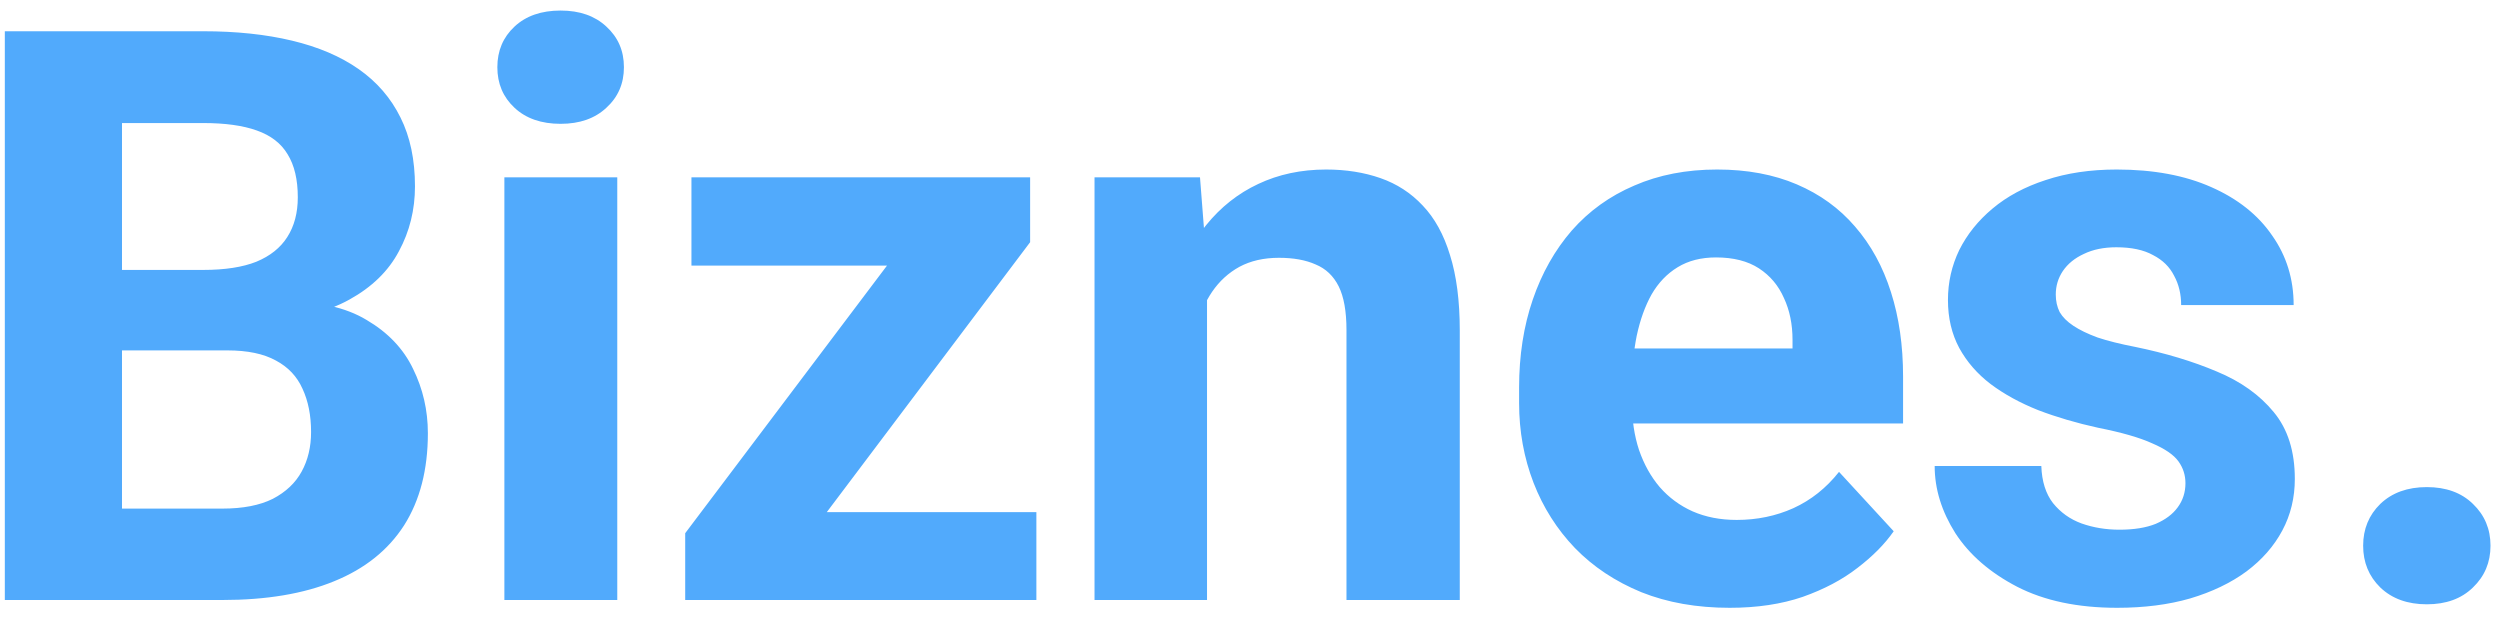
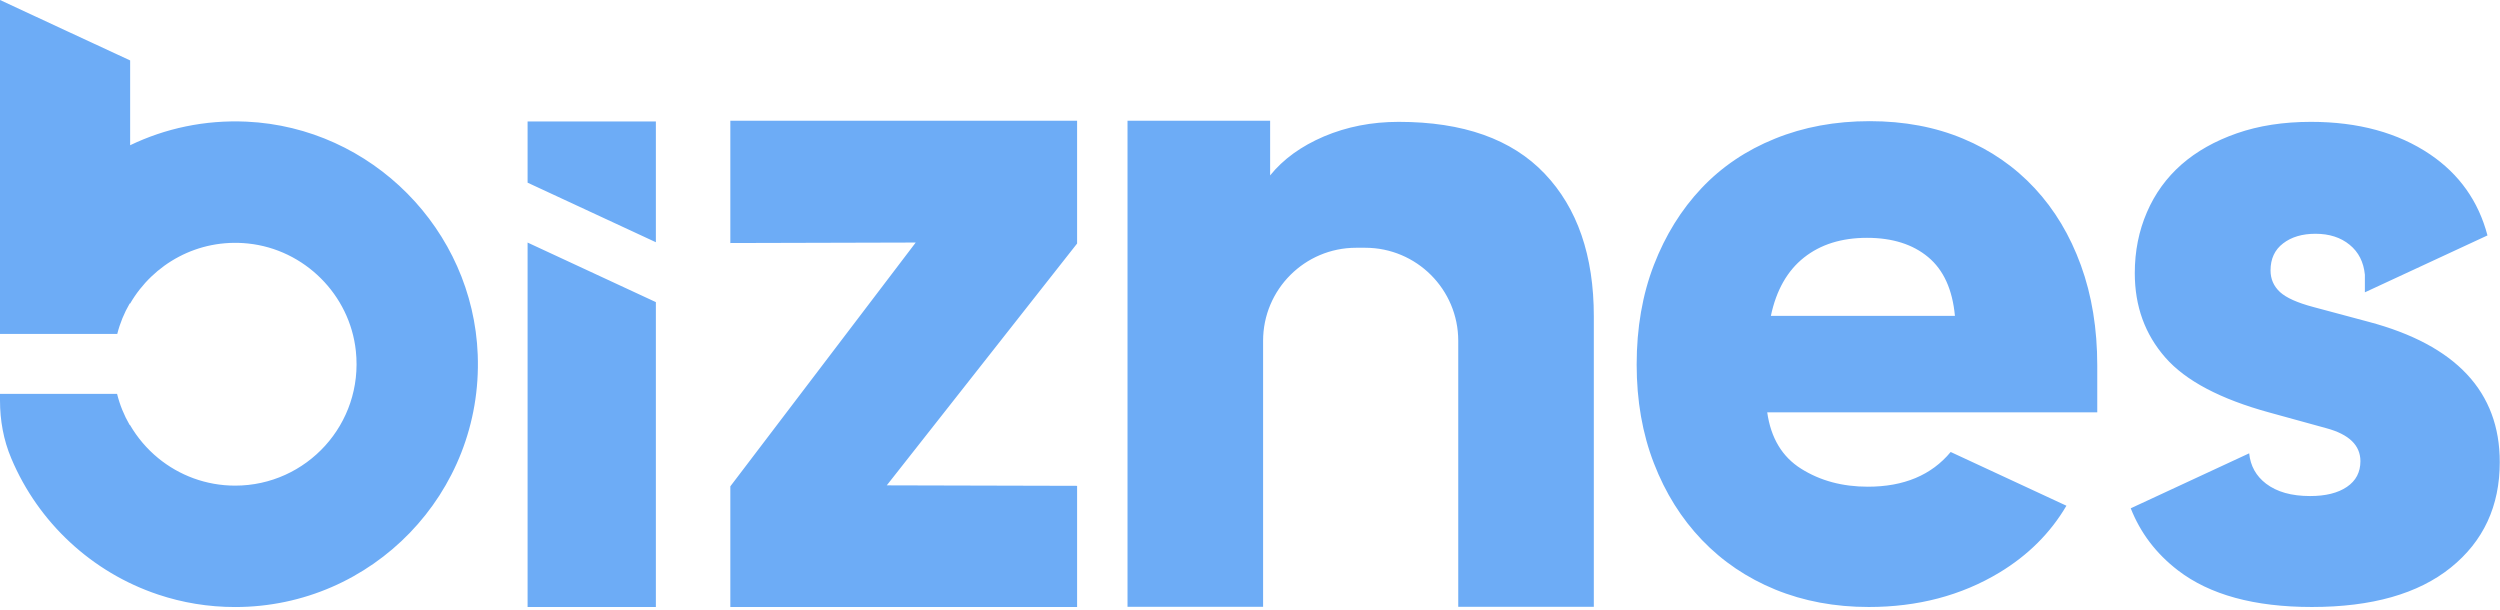
- <svg xmlns="http://www.w3.org/2000/svg" width="100" height="25" viewBox="0 0 100 25" fill="none">
-   <path d="M9.099 14.016H3.255L3.224 10.797H8.13C8.995 10.797 9.703 10.688 10.255 10.469C10.807 10.24 11.219 9.911 11.49 9.484C11.771 9.047 11.912 8.516 11.912 7.891C11.912 7.182 11.776 6.609 11.505 6.172C11.245 5.734 10.833 5.417 10.271 5.219C9.719 5.021 9.005 4.922 8.13 4.922H4.88V24H0.193V1.25H8.13C9.453 1.25 10.636 1.375 11.677 1.625C12.729 1.875 13.62 2.255 14.349 2.766C15.078 3.276 15.636 3.922 16.021 4.703C16.406 5.474 16.599 6.391 16.599 7.453C16.599 8.391 16.386 9.255 15.958 10.047C15.542 10.838 14.88 11.484 13.974 11.984C13.078 12.484 11.906 12.76 10.458 12.812L9.099 14.016ZM8.896 24H1.974L3.802 20.344H8.896C9.719 20.344 10.391 20.213 10.912 19.953C11.432 19.682 11.818 19.318 12.068 18.859C12.318 18.401 12.443 17.875 12.443 17.281C12.443 16.615 12.328 16.037 12.099 15.547C11.88 15.057 11.526 14.682 11.037 14.422C10.547 14.151 9.901 14.016 9.099 14.016H4.583L4.615 10.797H10.24L11.318 12.062C12.703 12.042 13.818 12.287 14.662 12.797C15.516 13.297 16.136 13.948 16.521 14.75C16.917 15.552 17.115 16.412 17.115 17.328C17.115 18.787 16.797 20.016 16.162 21.016C15.526 22.005 14.594 22.75 13.365 23.25C12.146 23.75 10.656 24 8.896 24ZM24.691 7.094V24H20.175V7.094H24.691ZM19.894 2.688C19.894 2.031 20.123 1.49 20.582 1.062C21.04 0.635 21.654 0.422 22.425 0.422C23.186 0.422 23.795 0.635 24.253 1.062C24.722 1.49 24.957 2.031 24.957 2.688C24.957 3.344 24.722 3.885 24.253 4.312C23.795 4.74 23.186 4.953 22.425 4.953C21.654 4.953 21.04 4.74 20.582 4.312C20.123 3.885 19.894 3.344 19.894 2.688ZM41.455 20.484V24H28.611V20.484H41.455ZM41.205 9.688L30.424 24H27.408V21.328L38.142 7.094H41.205V9.688ZM39.611 7.094V10.625H27.658V7.094H39.611ZM48.281 10.703V24H43.781V7.094H48L48.281 10.703ZM47.625 14.953H46.406C46.406 13.703 46.568 12.578 46.891 11.578C47.214 10.568 47.667 9.708 48.25 9C48.833 8.281 49.526 7.734 50.328 7.359C51.141 6.974 52.047 6.781 53.047 6.781C53.839 6.781 54.562 6.896 55.219 7.125C55.875 7.354 56.438 7.719 56.906 8.219C57.385 8.719 57.75 9.38 58 10.203C58.26 11.026 58.391 12.031 58.391 13.219V24H53.859V13.203C53.859 12.453 53.755 11.87 53.547 11.453C53.339 11.037 53.031 10.745 52.625 10.578C52.229 10.401 51.74 10.312 51.156 10.312C50.552 10.312 50.026 10.432 49.578 10.672C49.141 10.912 48.776 11.245 48.484 11.672C48.203 12.088 47.99 12.578 47.844 13.141C47.698 13.703 47.625 14.307 47.625 14.953ZM69.186 24.312C67.873 24.312 66.696 24.104 65.654 23.688C64.613 23.26 63.727 22.672 62.998 21.922C62.279 21.172 61.727 20.302 61.342 19.312C60.957 18.312 60.764 17.25 60.764 16.125V15.5C60.764 14.219 60.946 13.047 61.311 11.984C61.675 10.922 62.196 10 62.873 9.219C63.561 8.438 64.394 7.839 65.373 7.422C66.352 6.995 67.457 6.781 68.686 6.781C69.884 6.781 70.946 6.979 71.873 7.375C72.8 7.771 73.576 8.333 74.201 9.062C74.837 9.792 75.316 10.667 75.639 11.688C75.962 12.698 76.123 13.823 76.123 15.062V16.938H62.686V13.938H71.701V13.594C71.701 12.969 71.587 12.412 71.358 11.922C71.139 11.422 70.805 11.026 70.358 10.734C69.91 10.443 69.337 10.297 68.639 10.297C68.045 10.297 67.535 10.427 67.108 10.688C66.68 10.948 66.332 11.312 66.061 11.781C65.8 12.25 65.602 12.802 65.467 13.438C65.342 14.062 65.279 14.75 65.279 15.5V16.125C65.279 16.802 65.373 17.427 65.561 18C65.759 18.573 66.035 19.068 66.389 19.484C66.754 19.901 67.191 20.224 67.701 20.453C68.222 20.682 68.811 20.797 69.467 20.797C70.279 20.797 71.035 20.641 71.733 20.328C72.441 20.005 73.05 19.521 73.561 18.875L75.748 21.25C75.394 21.76 74.91 22.25 74.295 22.719C73.691 23.188 72.962 23.573 72.108 23.875C71.254 24.167 70.279 24.312 69.186 24.312ZM87.418 19.328C87.418 19.005 87.325 18.713 87.137 18.453C86.95 18.193 86.601 17.953 86.09 17.734C85.59 17.505 84.866 17.297 83.918 17.109C83.064 16.922 82.267 16.688 81.528 16.406C80.799 16.115 80.163 15.766 79.621 15.359C79.09 14.953 78.674 14.474 78.371 13.922C78.069 13.359 77.918 12.719 77.918 12C77.918 11.292 78.069 10.625 78.371 10C78.684 9.375 79.127 8.823 79.7 8.344C80.283 7.854 80.991 7.474 81.825 7.203C82.668 6.922 83.616 6.781 84.668 6.781C86.137 6.781 87.397 7.016 88.45 7.484C89.512 7.953 90.325 8.599 90.887 9.422C91.46 10.234 91.746 11.162 91.746 12.203H87.246C87.246 11.766 87.153 11.375 86.965 11.031C86.788 10.677 86.507 10.401 86.121 10.203C85.746 9.995 85.257 9.891 84.653 9.891C84.153 9.891 83.721 9.979 83.356 10.156C82.991 10.323 82.71 10.552 82.512 10.844C82.325 11.125 82.231 11.438 82.231 11.781C82.231 12.042 82.283 12.276 82.387 12.484C82.502 12.682 82.684 12.865 82.934 13.031C83.184 13.198 83.507 13.354 83.903 13.5C84.309 13.635 84.809 13.76 85.403 13.875C86.621 14.125 87.71 14.453 88.668 14.859C89.627 15.255 90.387 15.797 90.95 16.484C91.512 17.162 91.793 18.052 91.793 19.156C91.793 19.906 91.627 20.594 91.293 21.219C90.96 21.844 90.481 22.391 89.856 22.859C89.231 23.318 88.481 23.677 87.606 23.938C86.741 24.188 85.767 24.312 84.684 24.312C83.111 24.312 81.778 24.031 80.684 23.469C79.601 22.906 78.778 22.193 78.215 21.328C77.663 20.453 77.387 19.557 77.387 18.641H81.653C81.674 19.255 81.83 19.75 82.121 20.125C82.424 20.5 82.804 20.771 83.262 20.938C83.731 21.104 84.236 21.188 84.778 21.188C85.361 21.188 85.846 21.109 86.231 20.953C86.616 20.787 86.908 20.568 87.106 20.297C87.314 20.016 87.418 19.693 87.418 19.328ZM94.526 21.828C94.526 21.162 94.755 20.604 95.213 20.156C95.682 19.708 96.302 19.484 97.073 19.484C97.844 19.484 98.458 19.708 98.917 20.156C99.385 20.604 99.62 21.162 99.62 21.828C99.62 22.495 99.385 23.052 98.917 23.5C98.458 23.948 97.844 24.172 97.073 24.172C96.302 24.172 95.682 23.948 95.213 23.5C94.755 23.052 94.526 22.495 94.526 21.828Z" fill="#51AAFC" />
+ <svg xmlns="http://www.w3.org/2000/svg" width="890" height="217" viewBox="0 0 890 217" fill="none">
+   <path d="M87.771 43.307C72.891 42.63 58.776 45.719 46.333 51.703V21.516L24.078 11.193L0 0V118.885H41.745C42.708 115.036 44.219 111.396 46.167 108.052H46.333C54.51 93.969 70.448 84.838 88.292 86.688C108.37 88.771 124.573 104.917 126.688 124.984C129.422 150.948 109.12 172.885 83.713 172.885C73.307 172.885 63.771 169.198 56.312 163.089C52.297 159.792 48.891 155.792 46.266 151.271H46.151C44.167 147.859 42.646 144.141 41.677 140.208H0V142.568C0 149.615 1.24 156.651 4 163.135C4.016 163.177 4.031 163.214 4.047 163.25C13.635 186 32.698 203.781 56.312 211.667C64.917 214.547 74.13 216.104 83.713 216.104C132.557 216.104 171.938 175.568 170.073 126.312C168.385 81.76 132.307 45.349 87.771 43.307ZM187.823 129.547V216.094H233.49V107.552L187.823 86.349V129.547ZM187.823 65.031L233.49 86.234V43.245H187.823V65.031ZM260 86.521L325.995 86.344L260 173.135V216.099H383.448V172.958L315.688 172.786L383.448 86.693V42.99H260V86.521ZM630.427 112.458C632.359 103.297 636.297 96.385 642.208 91.698C648.13 87.01 655.599 84.667 664.646 84.667C673.677 84.667 680.938 86.958 686.427 91.531C691.917 96.104 695.083 103.089 695.953 112.458H630.427ZM746.625 130.109C746.625 117.031 744.693 105.151 740.807 94.463C736.938 83.797 731.448 74.635 724.354 67.01C717.255 59.375 708.75 53.495 698.854 49.365C688.953 45.214 677.875 43.135 665.615 43.135C653.339 43.135 642.094 45.214 631.885 49.365C621.656 53.495 612.938 59.375 605.729 67.01C598.531 74.635 592.88 83.75 588.797 94.302C584.703 104.891 582.651 116.708 582.651 129.786C582.651 142.651 584.703 154.37 588.797 164.938C592.88 175.51 598.583 184.604 605.891 192.229C613.219 199.865 621.922 205.75 632.031 209.896C642.146 214.026 653.24 216.089 665.286 216.089C682.724 216.089 698.214 212.01 711.766 203.849C721.995 197.667 729.958 189.734 735.646 180.036L694.443 160.906C687.594 169.151 677.776 173.266 664.958 173.266C655.927 173.266 648.031 171.151 641.245 166.891C634.458 162.646 630.427 155.943 629.13 146.781H746.625V130.109ZM497.927 43.38C488.339 43.38 479.49 45.12 471.359 48.557C463.229 52.031 456.839 56.656 452.167 62.443V42.99H401.396V216.01H449.661V121.328C449.661 103.036 464.495 88.203 482.781 88.203H486.01C504.302 88.203 519.135 103.036 519.135 121.328V216.01H567.401V112.625C567.401 91.005 561.552 74.042 549.865 61.786C538.177 49.51 520.854 43.38 497.927 43.38ZM889.917 164.51C889.917 180.182 884.099 192.703 872.479 202.062C860.844 211.417 844.354 216.089 823.031 216.089C802.547 216.089 786.651 211.745 775.339 203.042C767.573 197.078 761.984 189.703 758.542 180.953L800.708 161.38C801.151 165.875 803.167 169.464 806.708 172.182C810.547 175.115 815.771 176.594 822.396 176.594C827.932 176.594 832.307 175.51 835.505 173.328C838.719 171.151 840.307 168.104 840.307 164.188C840.307 158.531 836.26 154.615 828.146 152.432L807.99 146.88C790.484 142.094 778.109 135.568 770.865 127.292C763.604 119.016 759.984 109 759.984 97.25C759.984 89.417 761.427 82.193 764.312 75.537C767.177 68.896 771.292 63.245 776.62 58.557C781.964 53.885 788.516 50.182 796.302 47.464C804.089 44.74 812.885 43.38 822.703 43.38C839.552 43.38 853.698 47.25 865.12 54.969C875.51 62.016 882.328 71.62 885.542 83.812L841.896 104.068V97.792C841.453 93.287 839.651 89.729 836.474 87.141C833.276 84.516 829.214 83.224 824.312 83.224C819.609 83.224 815.771 84.354 812.786 86.646C809.792 88.927 808.312 92.141 808.312 96.266C808.312 99.333 809.432 101.875 811.656 103.953C813.906 106.021 817.901 107.807 823.672 109.328L843.193 114.557C874.349 122.833 889.917 139.484 889.917 164.51Z" fill="#6DACF6" />
</svg>
